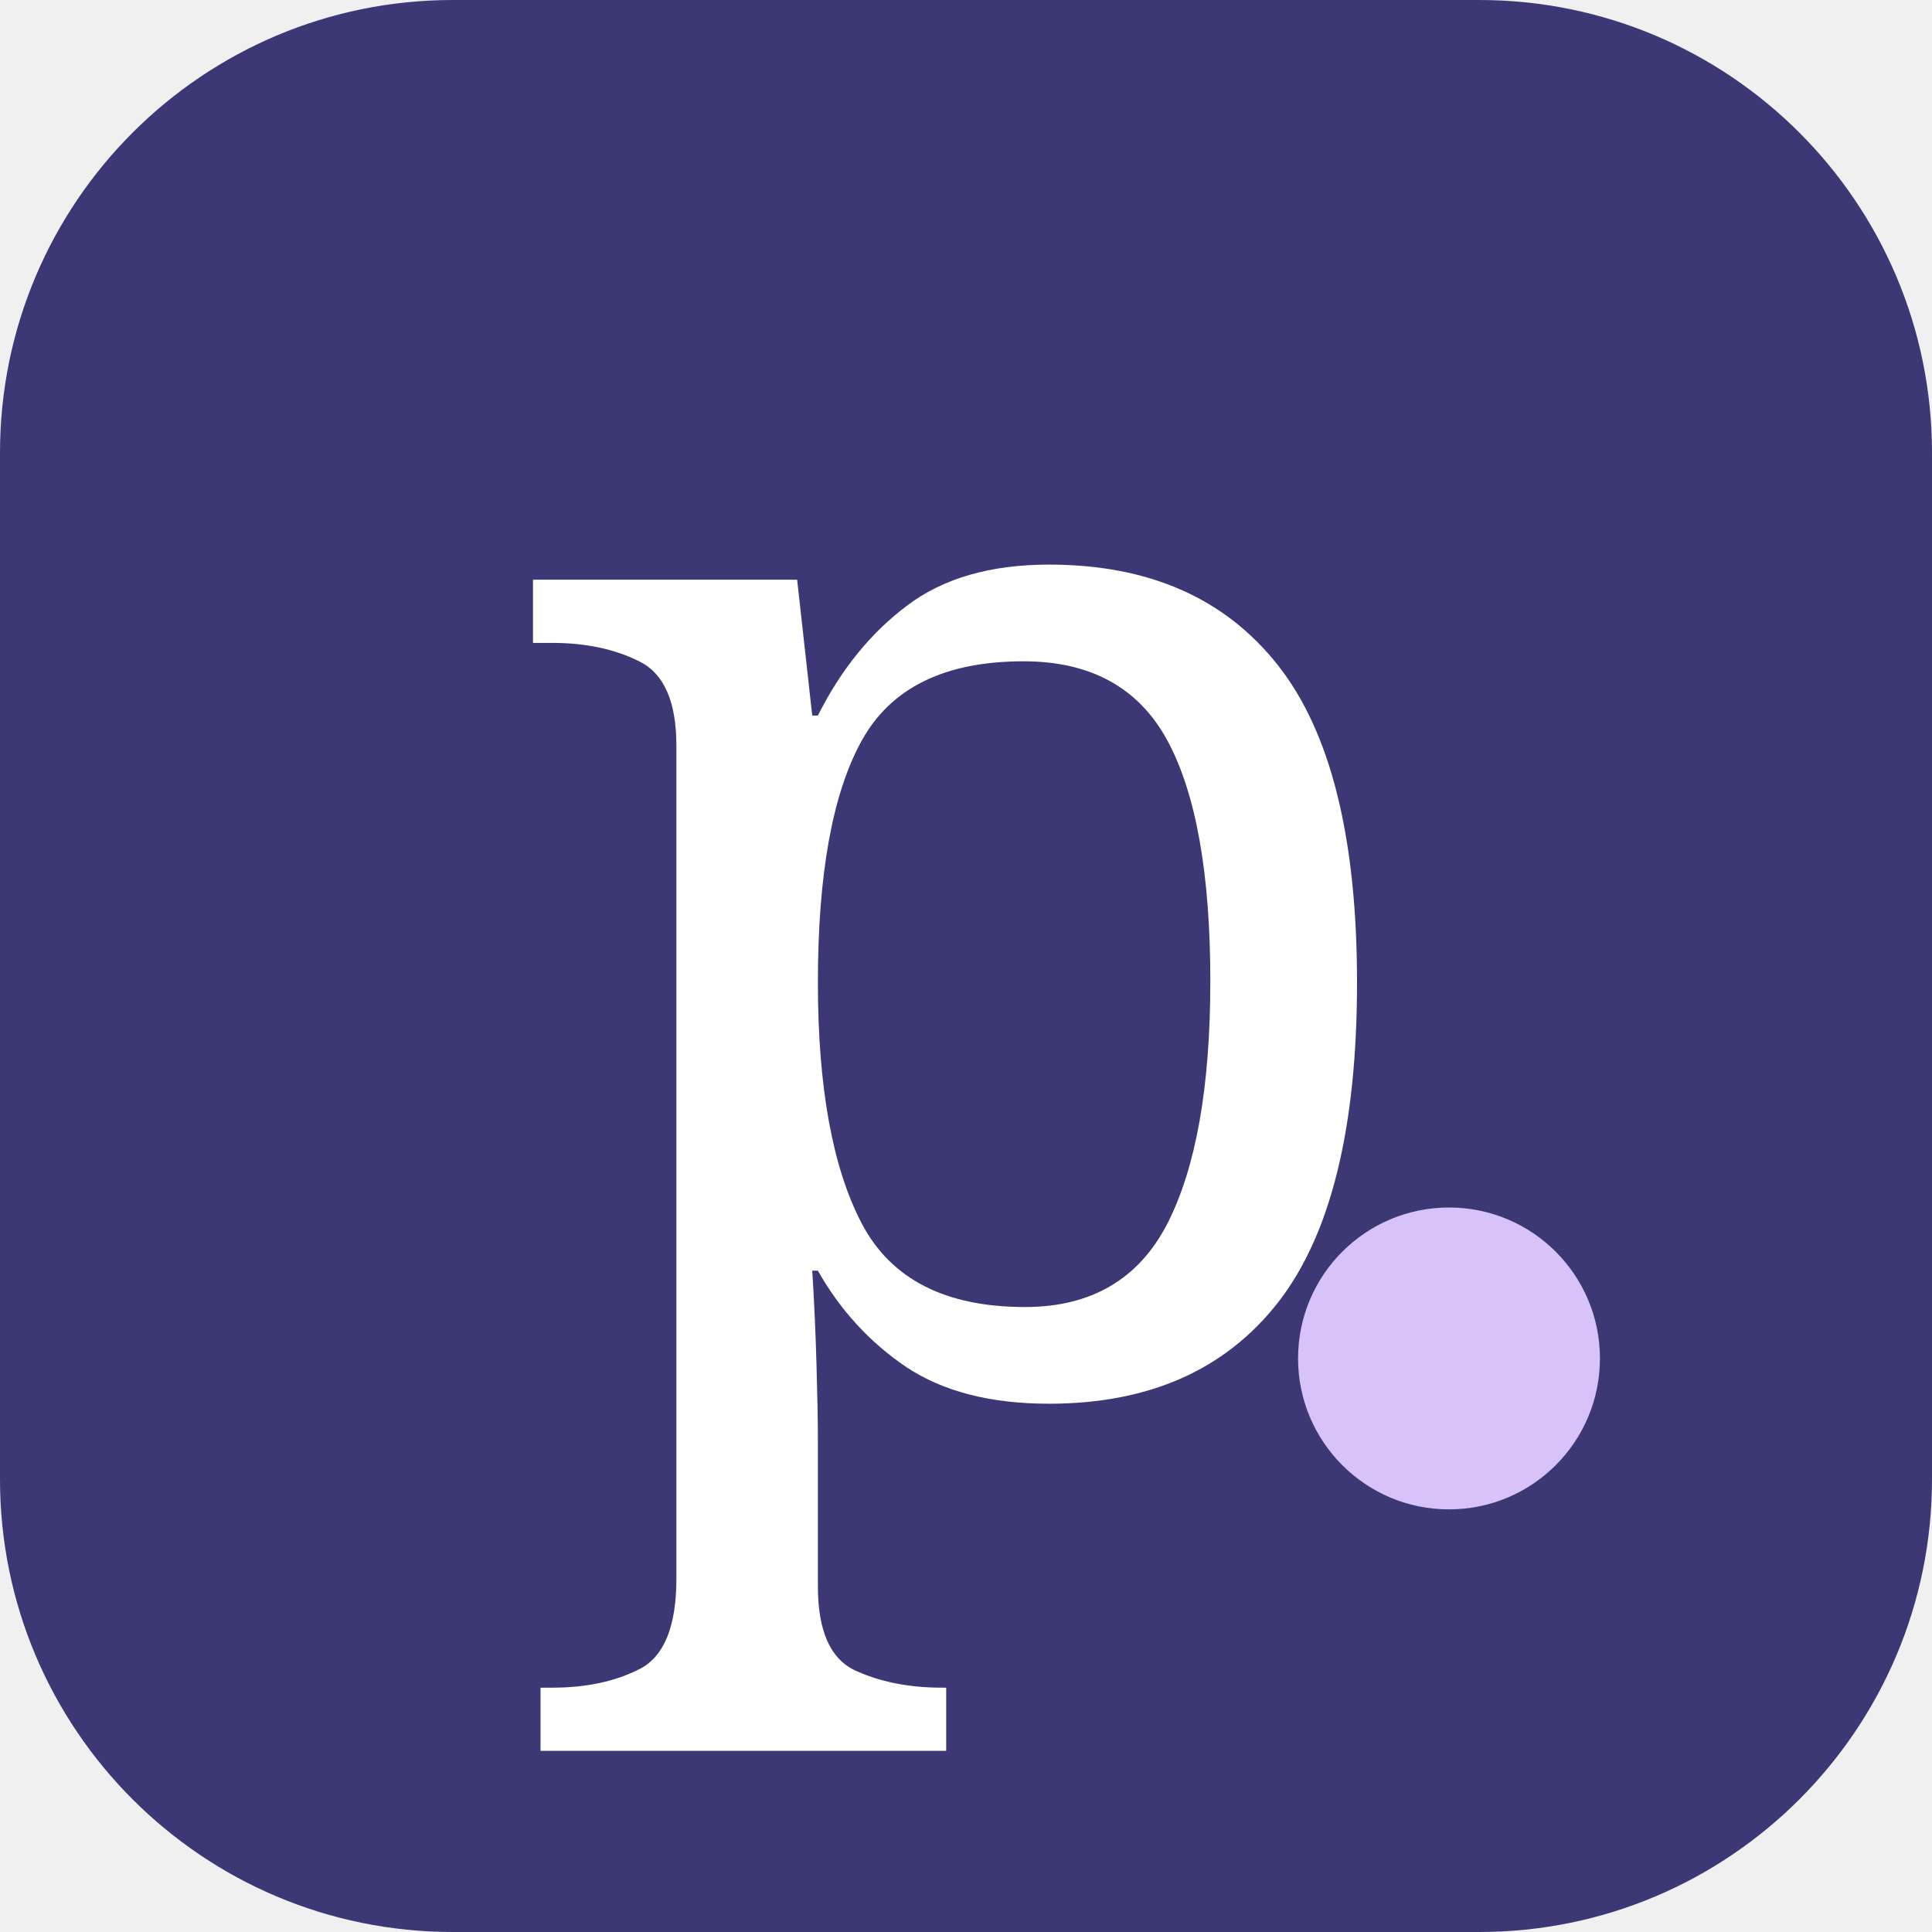
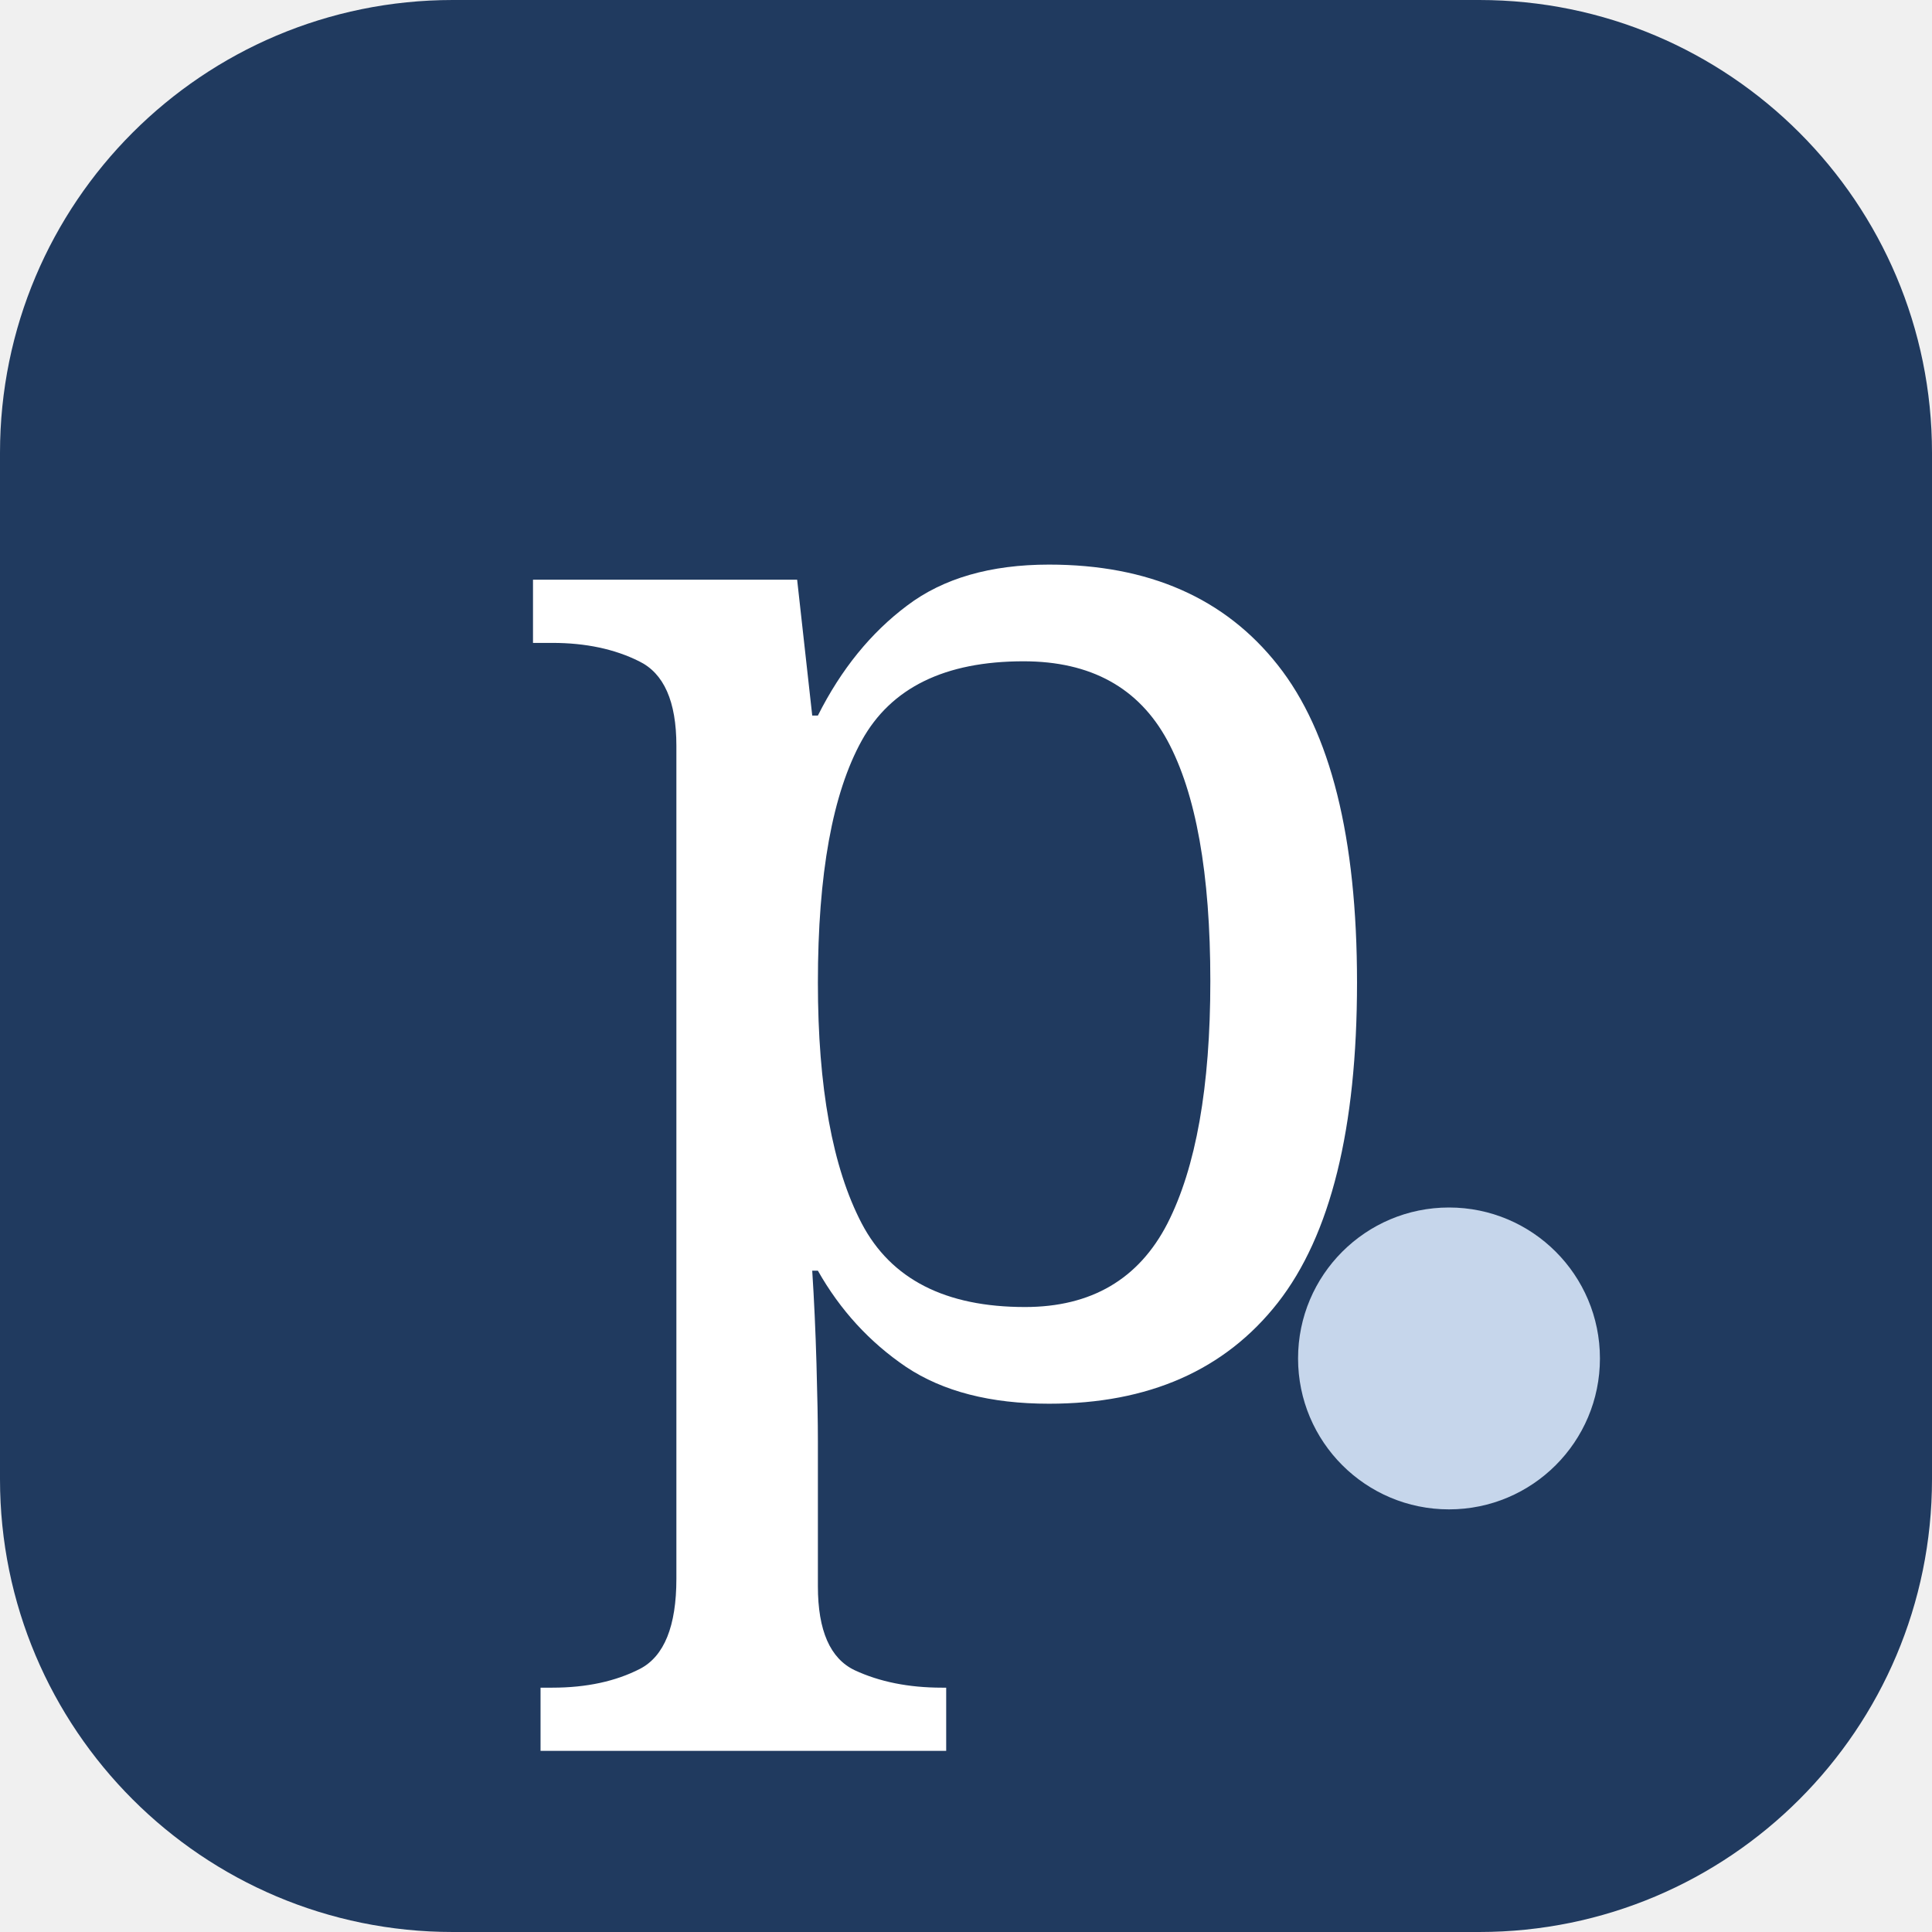
<svg xmlns="http://www.w3.org/2000/svg" viewBox="0 0 64 64">
-   <rect width="64" height="64" rx="15" fill="#3c3875" />
+   <rect width="64" height="64" rx="15" fill="#203a5f" />
  <text x="17" y="46" font-family="Georgia" font-size="50" fill="#fff">p</text>
-   <circle cx="48" cy="45" r="5" fill="#d8c2fa" />
+   <circle cx="48" cy="45" r="5" fill="#c6d6eb" />
</svg>
